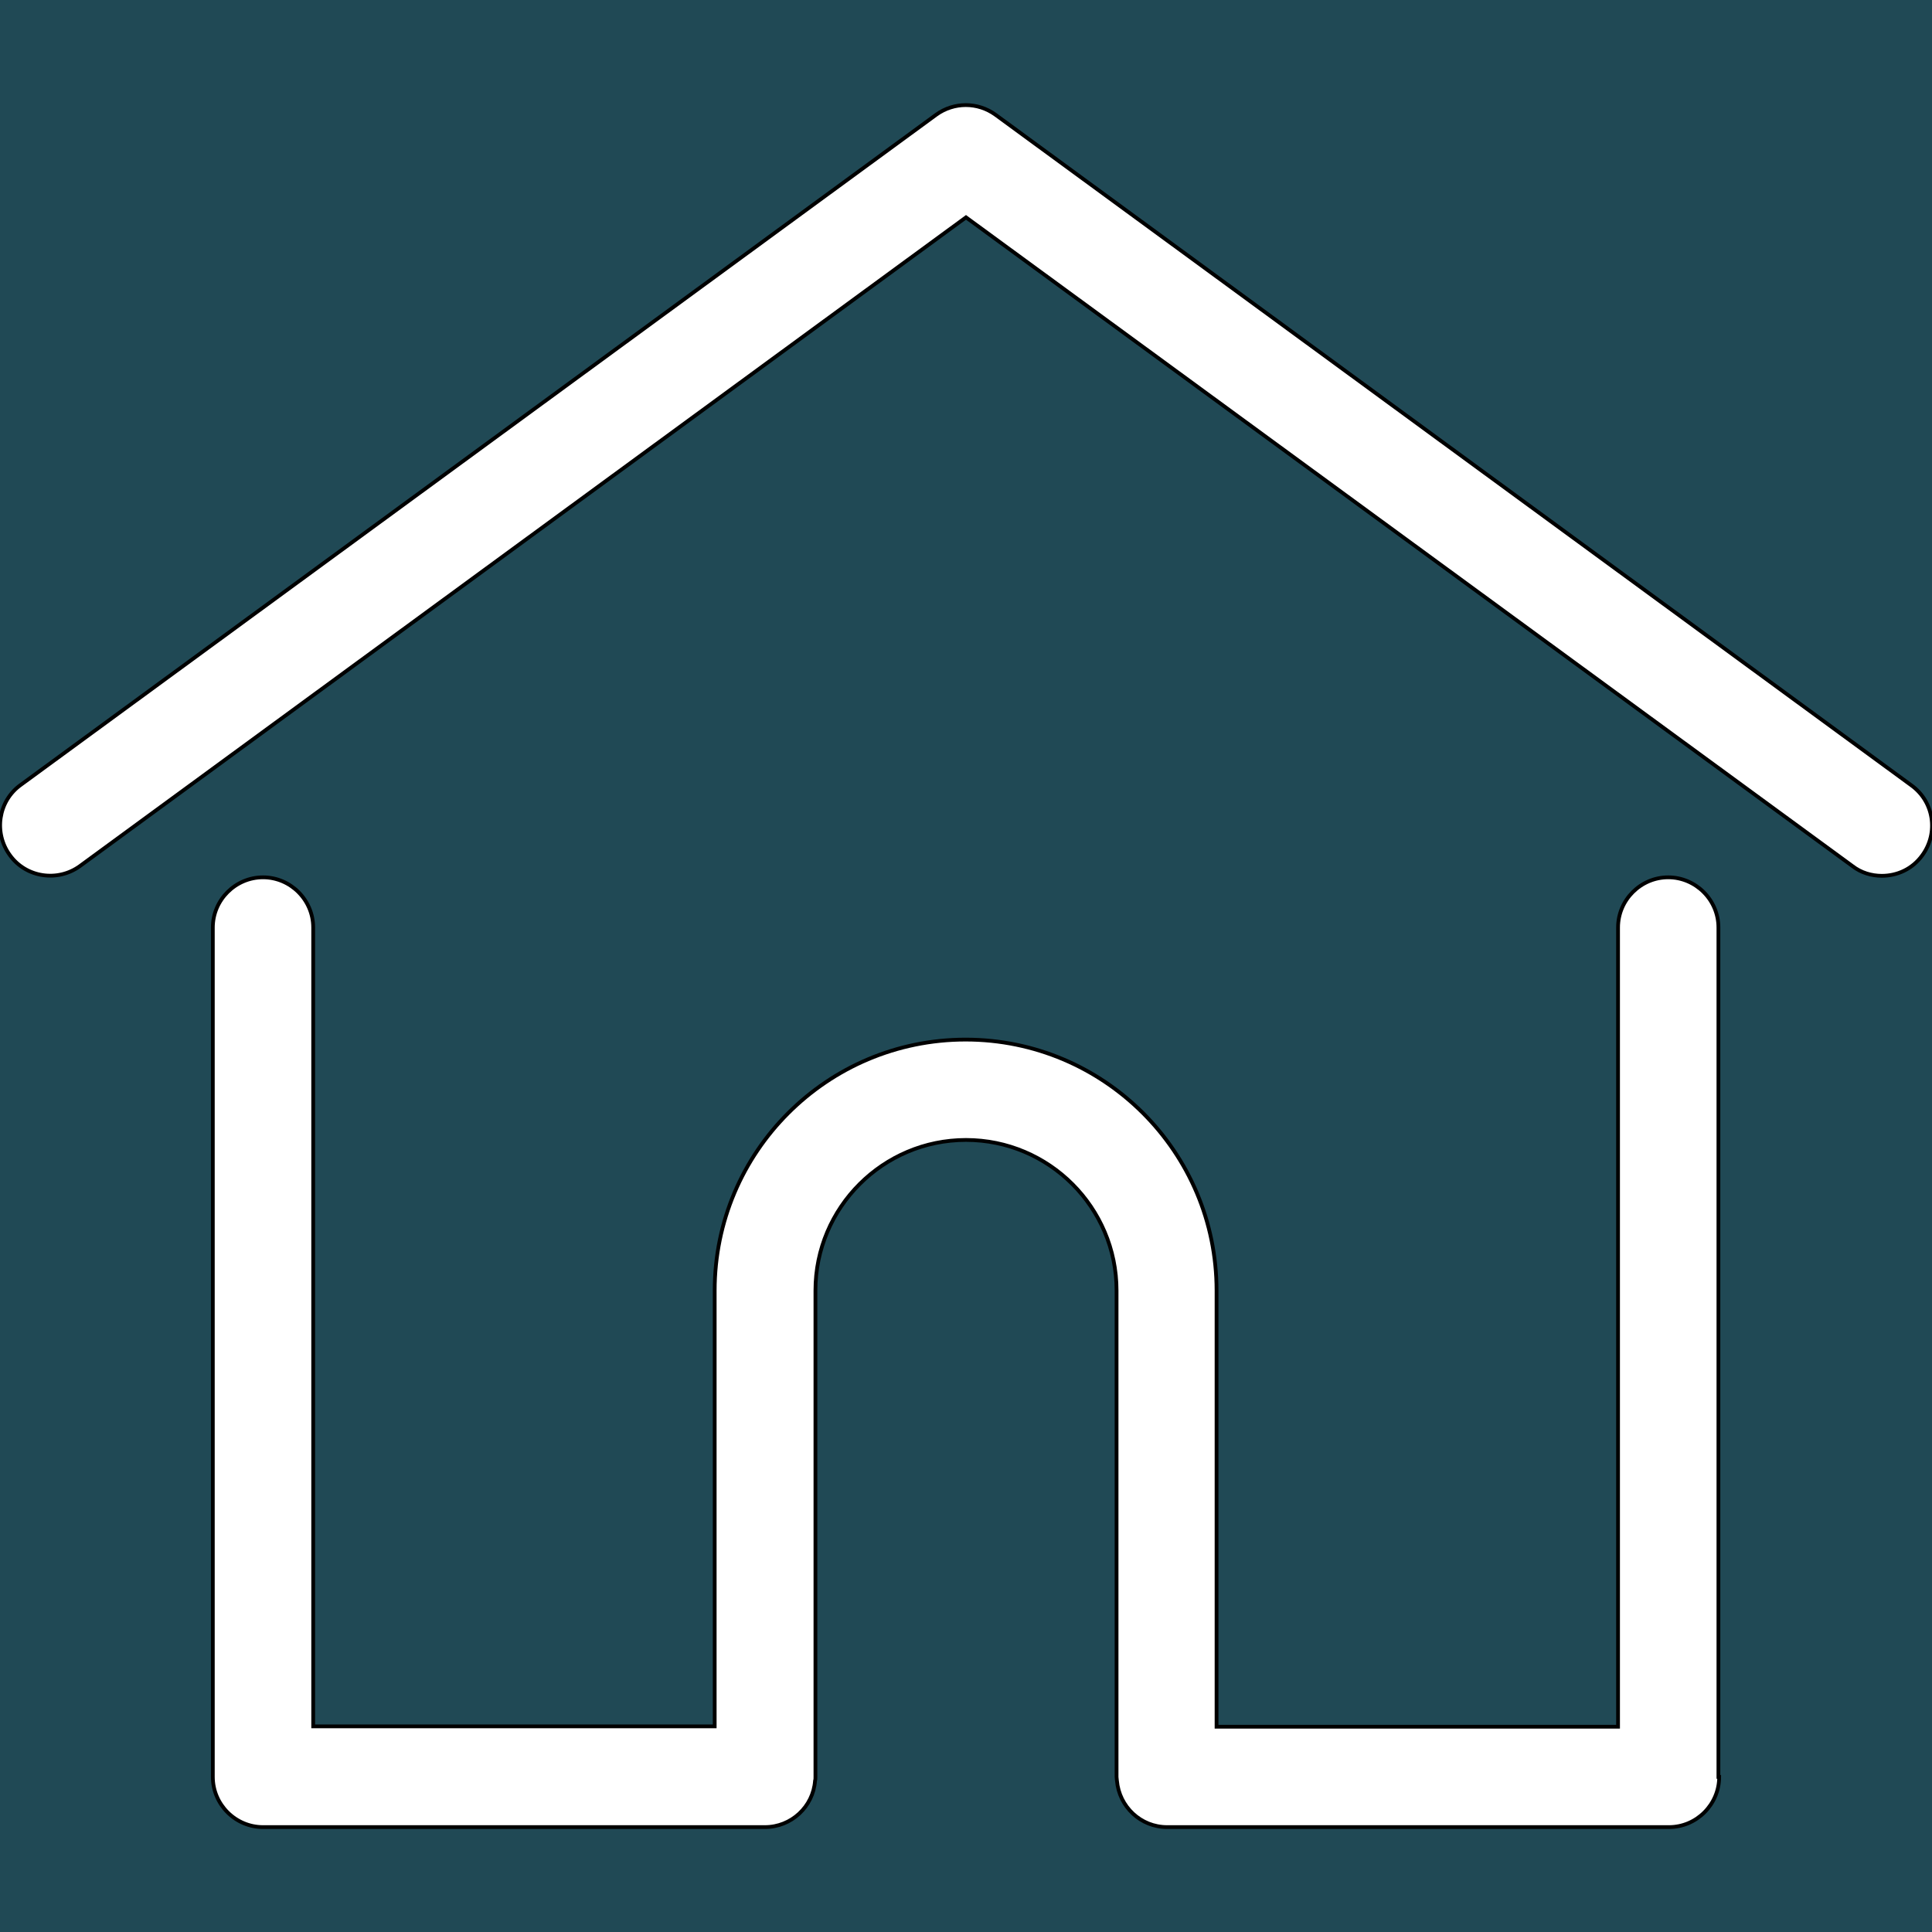
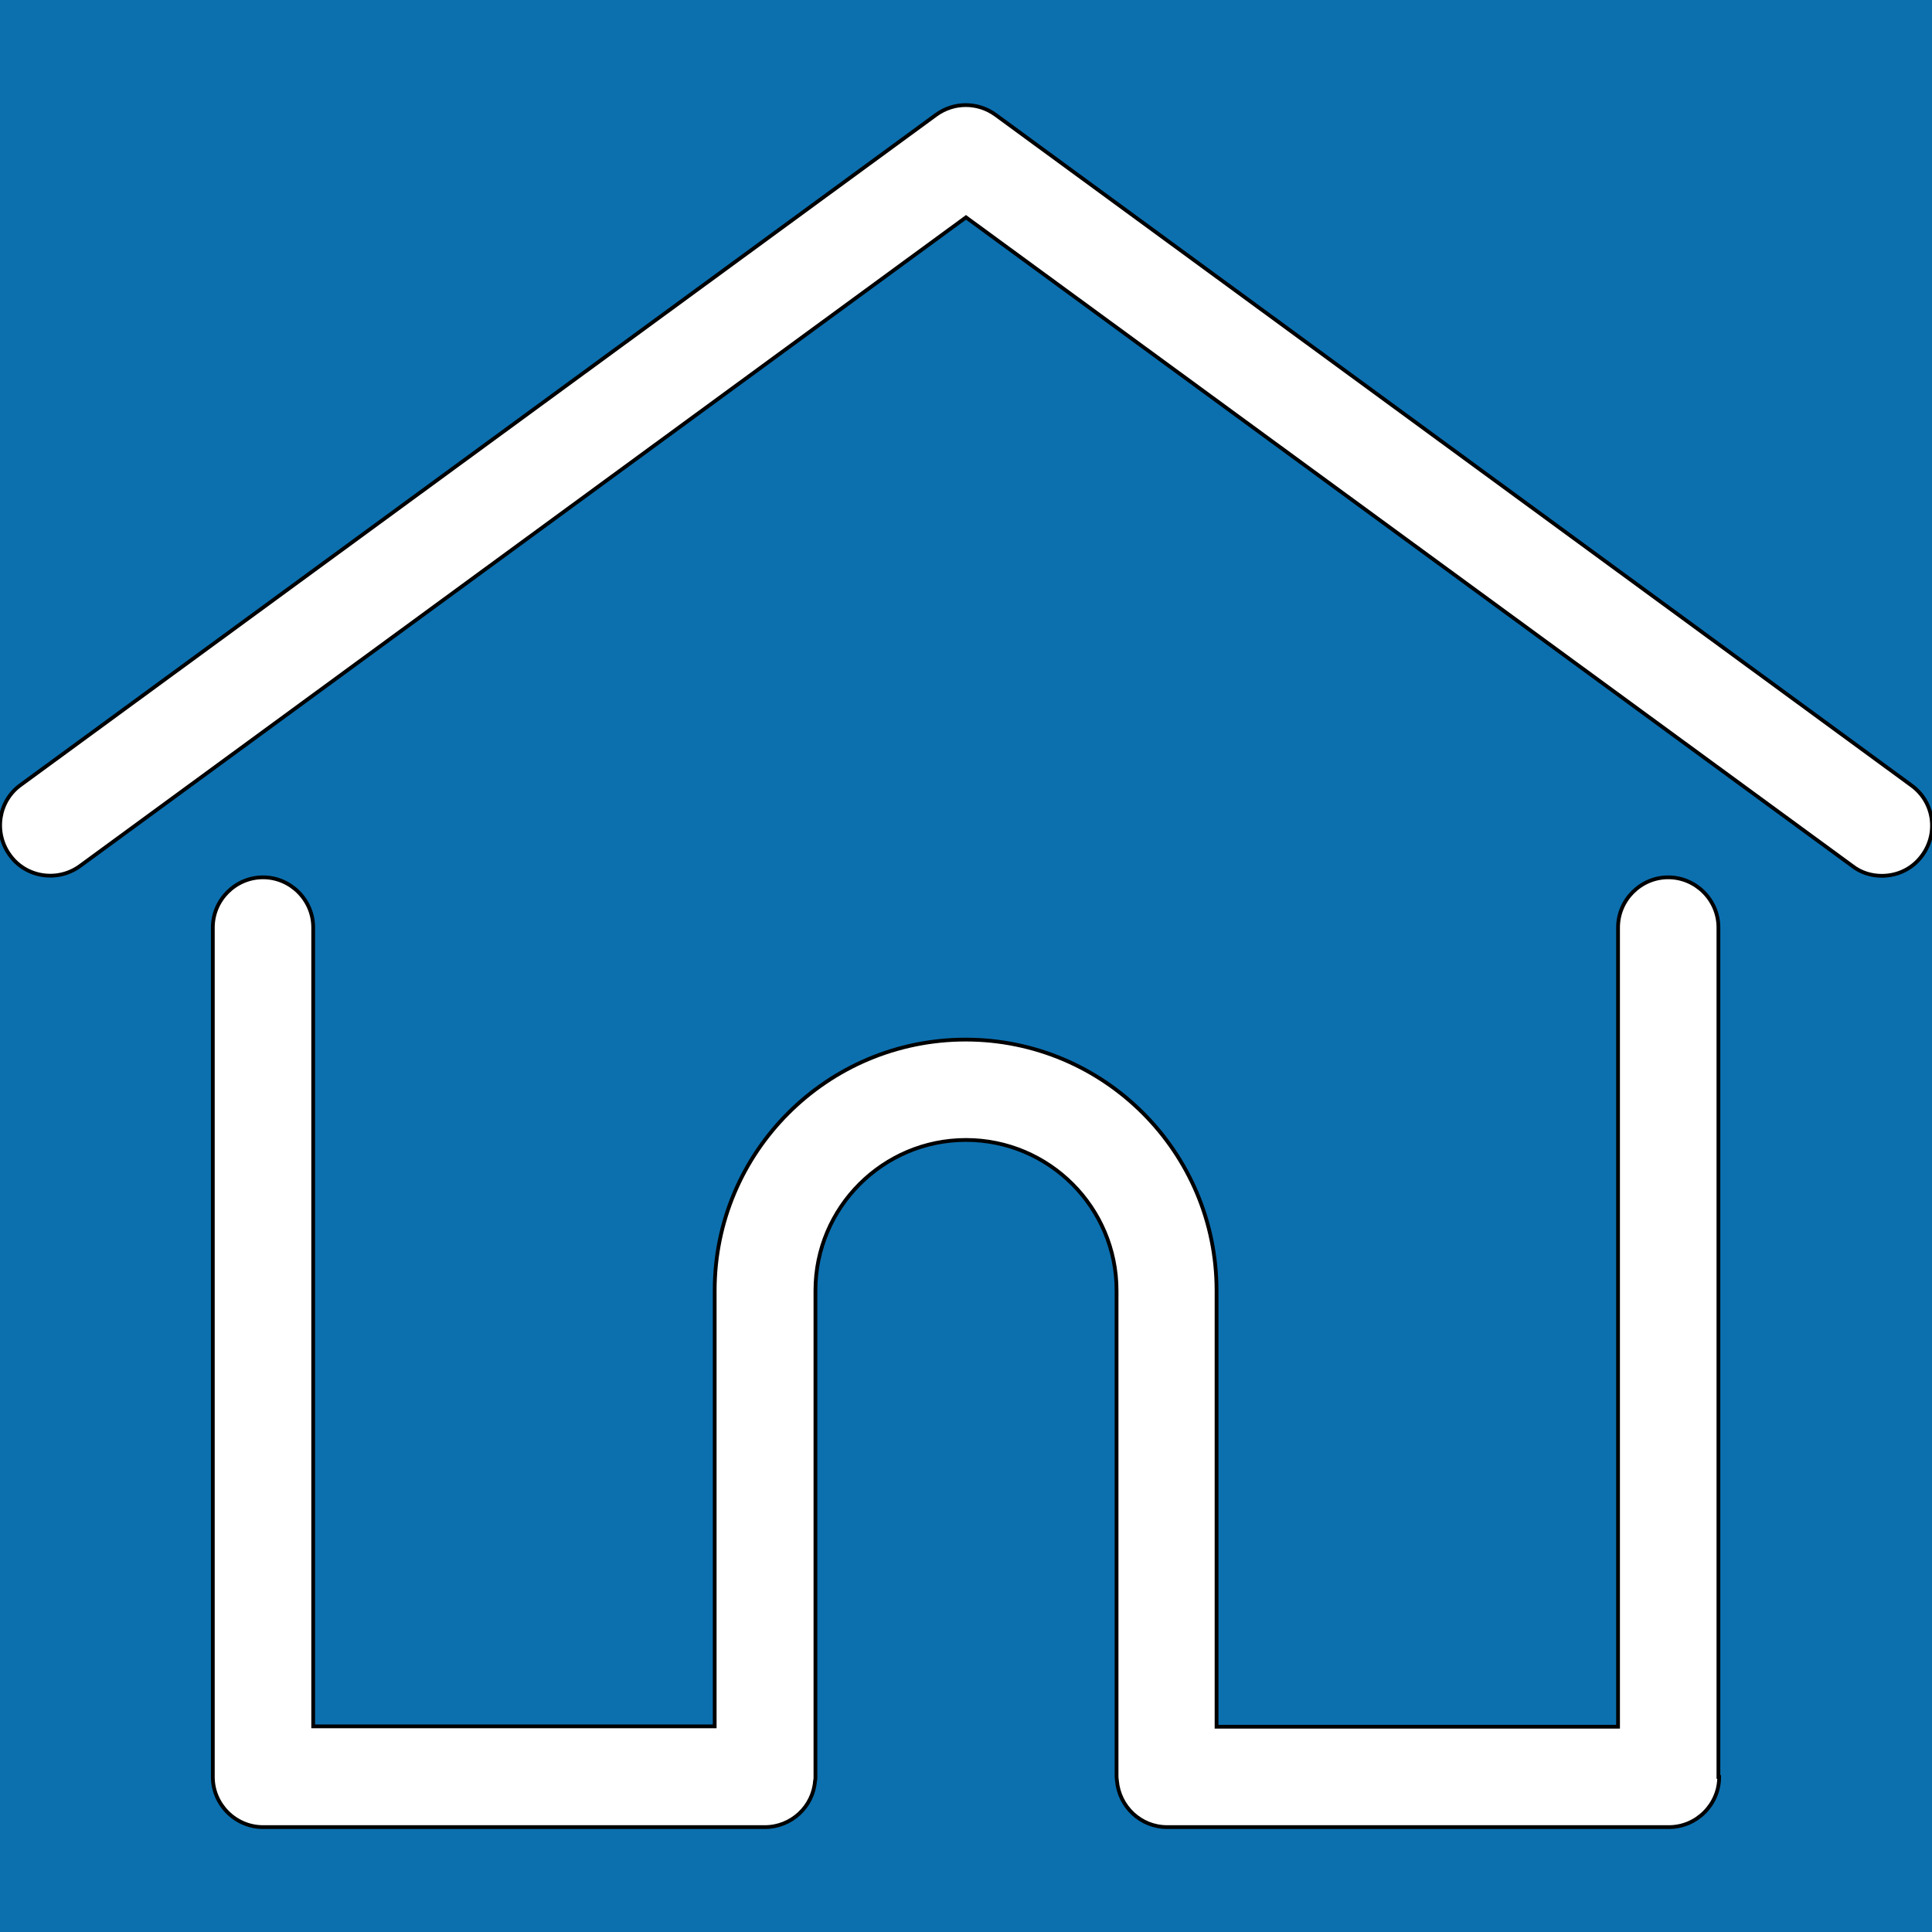
<svg xmlns="http://www.w3.org/2000/svg" version="1.1" id="Layer_1" x="0px" y="0px" viewBox="0 0 512 512" style="enable-background:new 0 0 512 512;" xml:space="preserve">
  <style type="text/css">
- 	.st0{fill:#204955;stroke:#000000;stroke-miterlimit:10;}
+ 	.st0{fill:#0C70AF;stroke:#000000;stroke-miterlimit:10;}
</style>
  <g id="Layer_2">
</g>
  <g id="Layer_1_1_">
-     <path class="st0" d="M-53-54v589h596V-54H-53z M455.6,470.9c0,7.3-6,13.3-13.3,13.3h-133c-7,0-12.7-5.4-13.3-12.3   c0-0.3-0.1-0.6-0.1-1V342c0-22-17.9-39.9-39.9-39.9S216.1,320,216.1,342v128.9c0,0.4,0,0.7-0.1,1c-0.5,6.9-6.3,12.3-13.3,12.3h-133   c-7.3,0-13.3-6-13.3-13.3V245.8c0-7.3,6-13.3,13.3-13.3s13.3,6,13.3,13.3v211.7h106.4V342c0-36.7,29.8-66.5,66.5-66.5   s66.5,29.8,66.5,66.5v115.6h106.4V245.8c0-7.3,6-13.3,13.3-13.3s13.3,6,13.3,13.3v225.1H455.6z M509.4,226.7   c-2.6,3.6-6.6,5.4-10.7,5.4c-2.7,0-5.5-0.8-7.8-2.6L256,57.6L21.2,229.5c-5.9,4.3-14.3,3.1-18.6-2.9c-4.3-5.9-3.1-14.3,2.9-18.6   L248.1,30.4c4.7-3.4,11-3.4,15.7,0l242.7,177.7C512.5,212.4,513.8,220.7,509.4,226.7z" />
+     <path class="st0" d="M-53-54v589h596V-54H-53z M455.6,470.9c0,7.3-6,13.3-13.3,13.3h-133c-7,0-12.7-5.4-13.3-12.3   c0-0.3-0.1-0.6-0.1-1V342c0-22-17.9-39.9-39.9-39.9S216.1,320,216.1,342v128.9c0,0.4,0,0.7-0.1,1c-0.5,6.9-6.3,12.3-13.3,12.3h-133   c-7.3,0-13.3-6-13.3-13.3V245.8c0-7.3,6-13.3,13.3-13.3s13.3,6,13.3,13.3v211.7h106.4V342c0-36.7,29.8-66.5,66.5-66.5   s66.5,29.8,66.5,66.5v115.6h106.4V245.8c0-7.3,6-13.3,13.3-13.3s13.3,6,13.3,13.3v225.1L455.6,470.9L455.6,470.9z M509.4,226.7   c-2.6,3.6-6.6,5.4-10.7,5.4c-2.7,0-5.5-0.8-7.8-2.6L256,57.6L21.2,229.5c-5.9,4.3-14.3,3.1-18.6-2.9c-4.3-5.9-3.1-14.3,2.9-18.6   L248.1,30.4c4.7-3.4,11-3.4,15.7,0l242.7,177.7C512.5,212.4,513.8,220.7,509.4,226.7z" />
  </g>
</svg>
